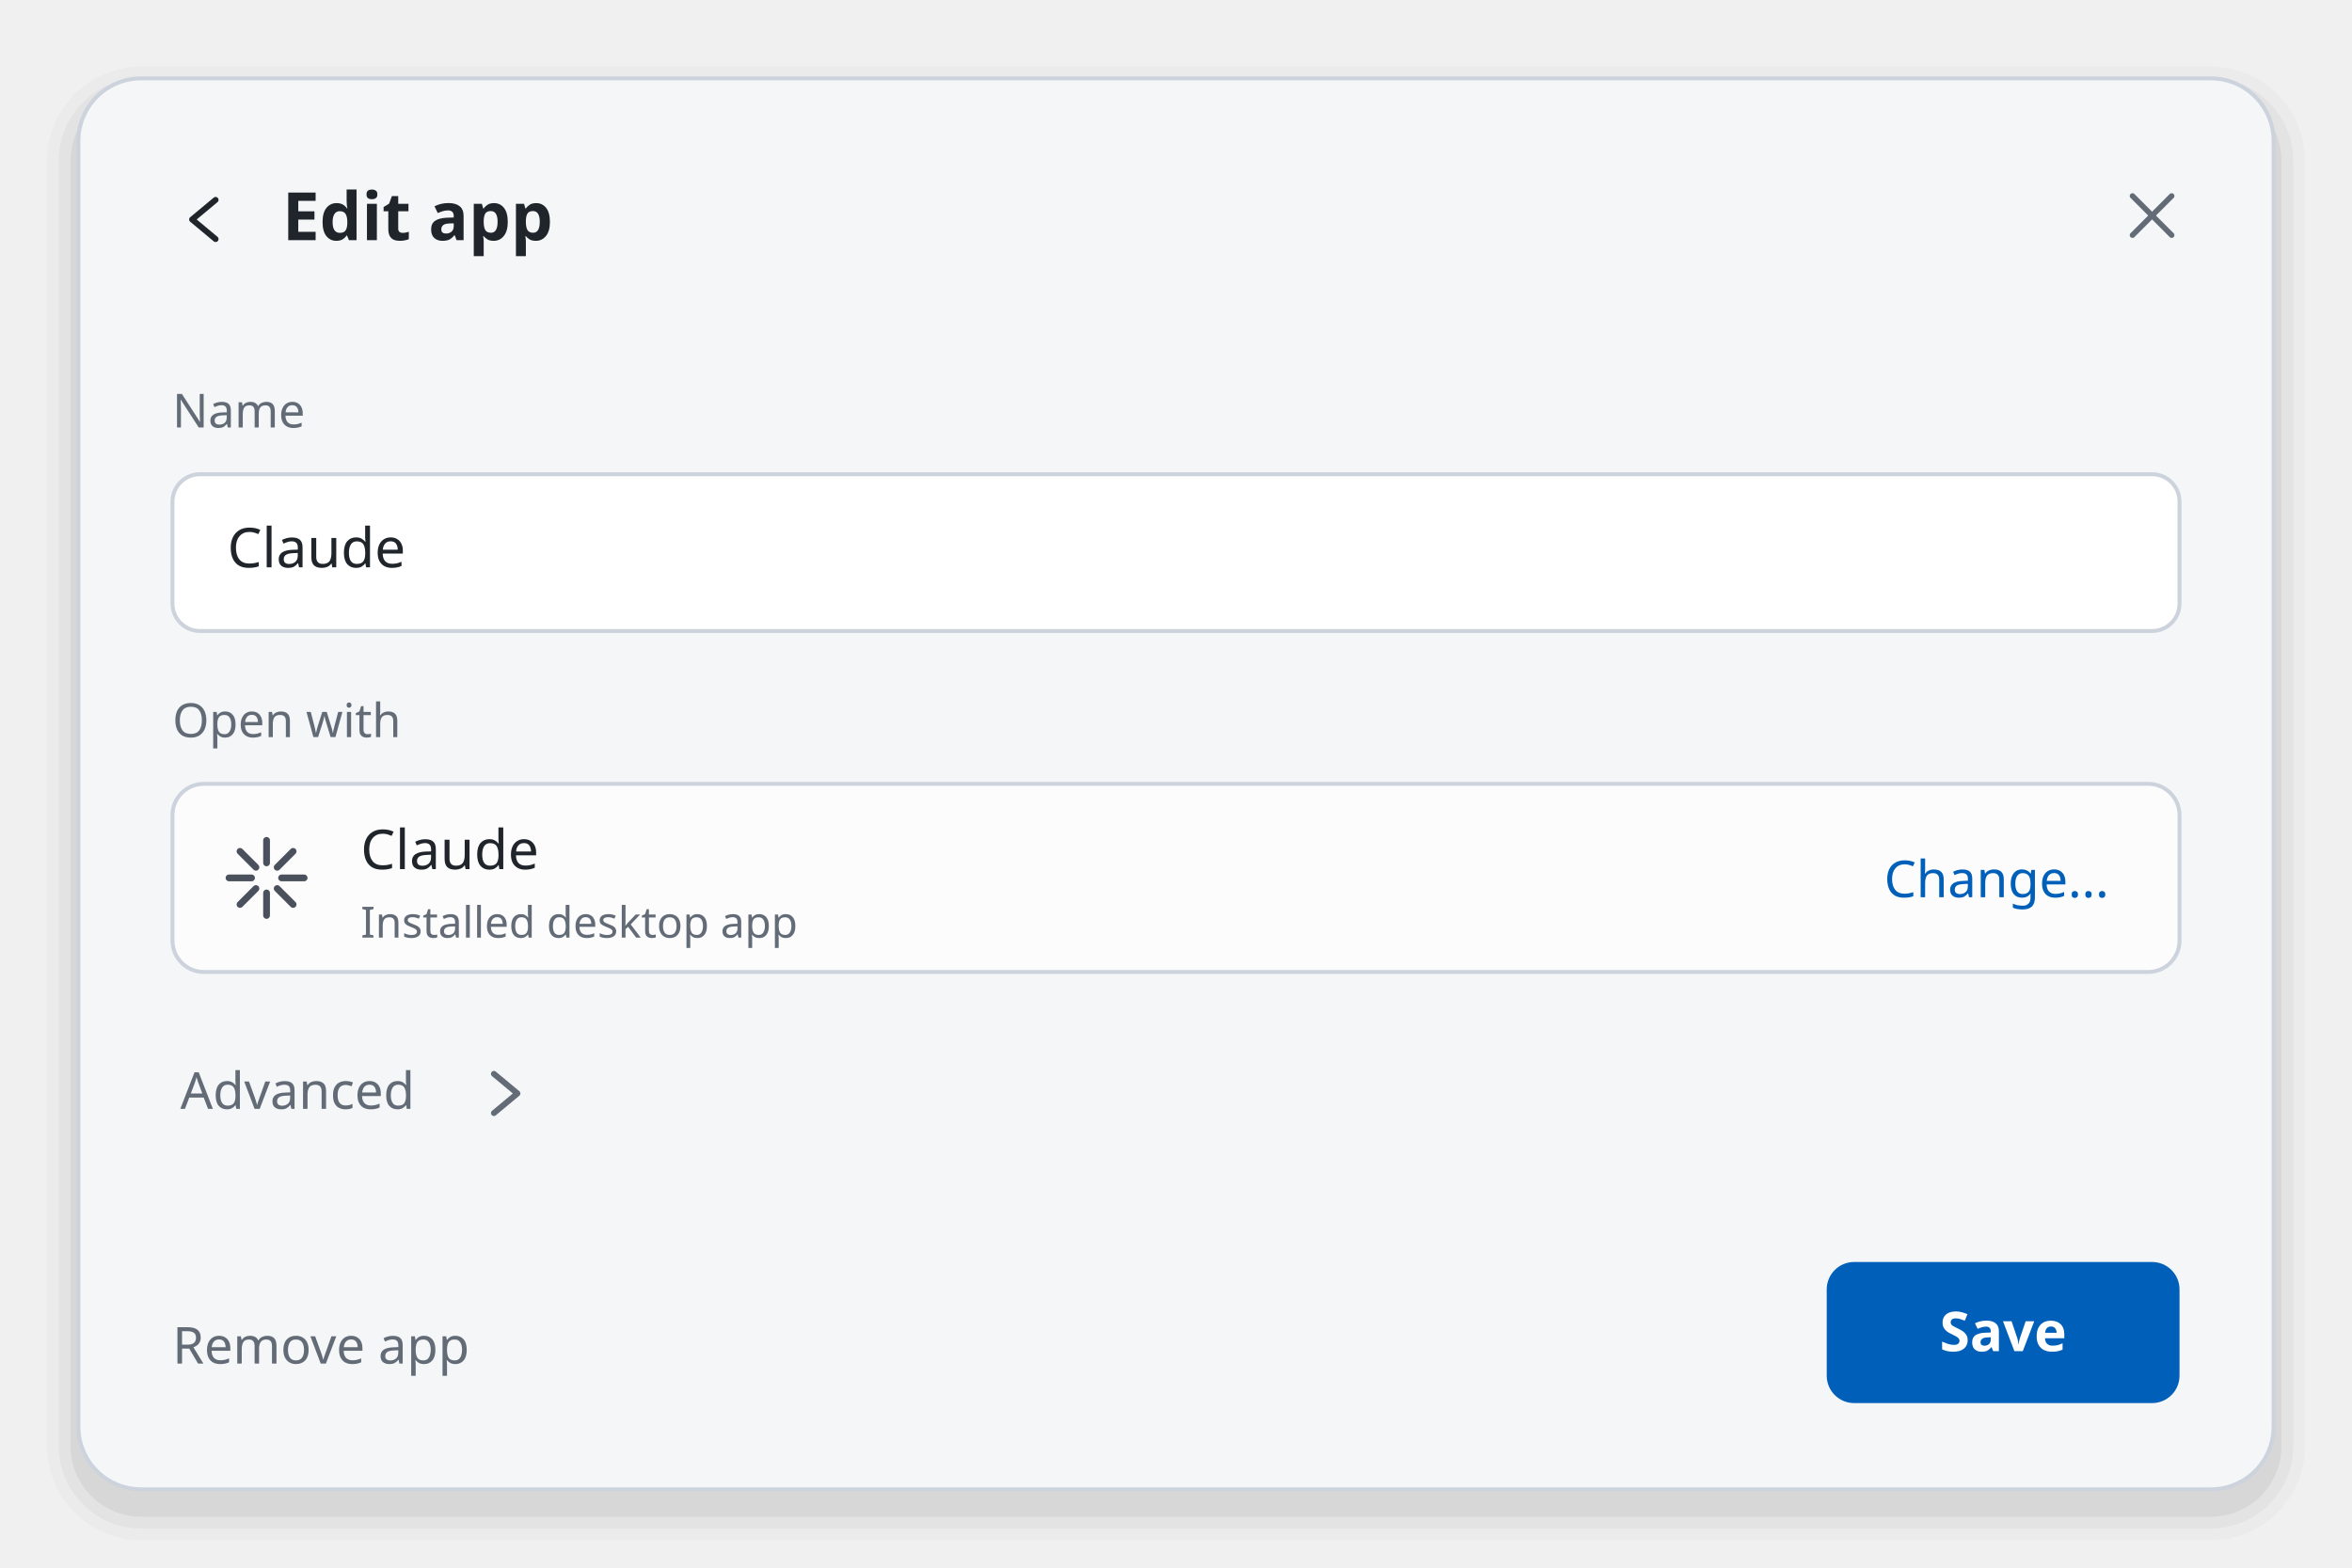
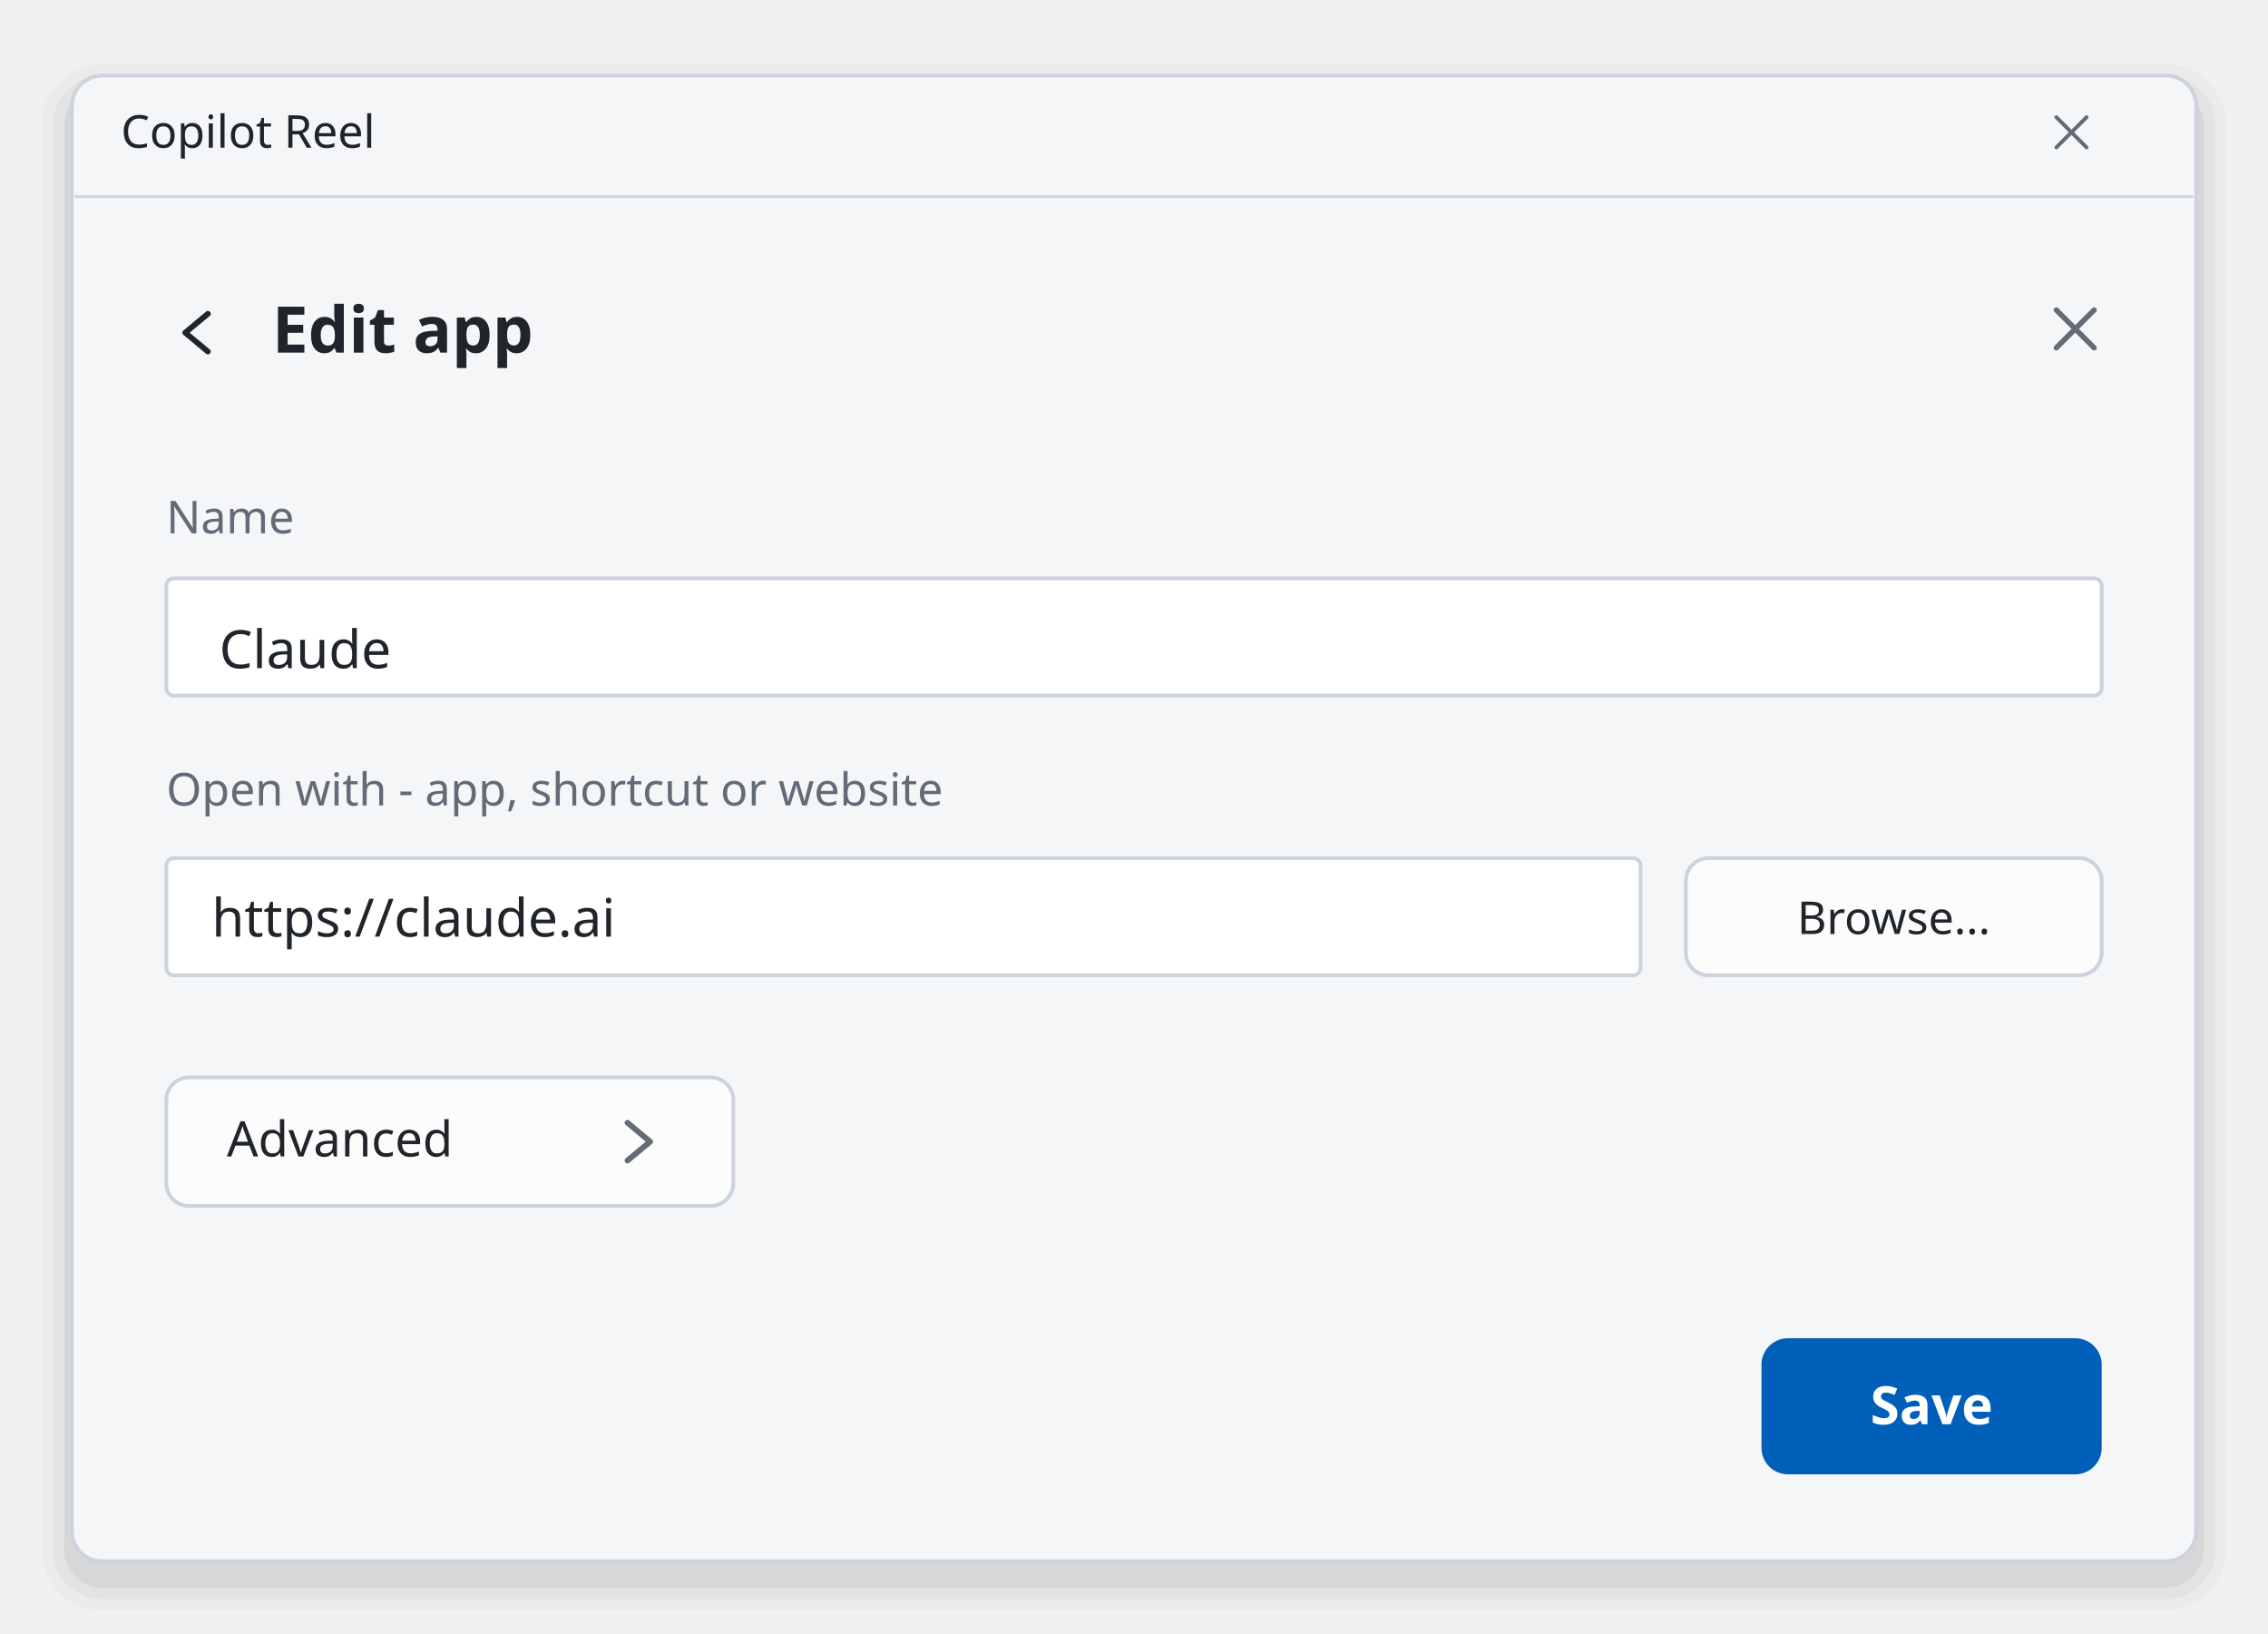
- <svg xmlns="http://www.w3.org/2000/svg" width="600" height="400" viewBox="0 0 600 400" role="img">
-   <g transform="translate(20 20) scale(1)">
-     <rect x="-8" y="-3" width="576" height="376" rx="24" fill="#000000" stroke="none" stroke-width="1" stroke-linejoin="round" stroke-linecap="round" opacity="0.022" />
-     <rect x="-5" y="0" width="570" height="370" rx="21" fill="#000000" stroke="none" stroke-width="1" stroke-linejoin="round" stroke-linecap="round" opacity="0.036" />
-     <rect x="-2" y="3" width="564" height="364" rx="18" fill="#000000" stroke="none" stroke-width="1" stroke-linejoin="round" stroke-linecap="round" opacity="0.054" />
-     <rect x="0" y="0" width="560" height="360" rx="16" fill="#F4F6F8" stroke="#CCD3DC" stroke-width="1" stroke-linejoin="round" stroke-linecap="round" opacity="1" />
+ <svg xmlns="http://www.w3.org/2000/svg" width="600" height="432" viewBox="0 0 600 432" role="img">
+   <g transform="translate(20 52) scale(1)">
+     <rect x="-9" y="-35" width="578" height="409" rx="16" fill="#000000" stroke="none" stroke-width="1" stroke-linejoin="round" stroke-linecap="round" opacity="0.022" />
+     <rect x="-6" y="-32" width="572" height="403" rx="13" fill="#000000" stroke="none" stroke-width="1" stroke-linejoin="round" stroke-linecap="round" opacity="0.036" />
+     <rect x="-3" y="-29" width="566" height="397" rx="10" fill="#000000" stroke="none" stroke-width="1" stroke-linejoin="round" stroke-linecap="round" opacity="0.054" />
+     <rect x="-1" y="-32" width="562" height="393" rx="8" fill="#F4F6F8" stroke="#CCD3DC" stroke-width="1" stroke-linejoin="round" stroke-linecap="round" opacity="1" />
+     <text x="12" y="-12.92" fill="#20252B" font-family="Segoe UI Variable,Segoe UI,Microsoft YaHei,sans-serif" font-size="12" font-weight="400" text-anchor="start">Copilot Reel</text>
+     <path d="M524 -21 L532 -13" fill="none" stroke="#626B76" stroke-width="1" stroke-linejoin="round" stroke-linecap="round" opacity="1" />
+     <path d="M532 -21 L524 -13" fill="none" stroke="#626B76" stroke-width="1" stroke-linejoin="round" stroke-linecap="round" opacity="1" />
+     <path d="M0 0 L560 0" fill="none" stroke="#CCD3DC" stroke-width="0.7" stroke-linejoin="round" stroke-linecap="round" opacity="1" />
    <path d="M35 31 L29 36 L35 41" fill="none" stroke="#20252B" stroke-width="1.5" stroke-linejoin="round" stroke-linecap="round" opacity="1" />
    <text x="52" y="41.28" fill="#20252B" font-family="Segoe UI Variable,Segoe UI,Microsoft YaHei,sans-serif" font-size="17" font-weight="600" text-anchor="start">Edit app</text>
    <path d="M524 30 L534 40" fill="none" stroke="#626B76" stroke-width="1.4" stroke-linejoin="round" stroke-linecap="round" opacity="1" />
    <path d="M534 30 L524 40" fill="none" stroke="#626B76" stroke-width="1.4" stroke-linejoin="round" stroke-linecap="round" opacity="1" />
    <text x="24" y="89.08" fill="#626B76" font-family="Segoe UI Variable,Segoe UI,Microsoft YaHei,sans-serif" font-size="12" font-weight="400" text-anchor="start">Name</text>
-     <rect x="24" y="101" width="512" height="40" rx="7" fill="#FFFFFF" stroke="#CCD3DC" stroke-width="1" stroke-linejoin="round" stroke-linecap="round" opacity="1" />
+     <rect x="24" y="101" width="512" height="31" rx="2" fill="#FFFFFF" stroke="#CCD3DC" stroke-width="1" stroke-linejoin="round" stroke-linecap="round" opacity="1" />
    <text x="38" y="124.76" fill="#20252B" font-family="Segoe UI Variable,Segoe UI,Microsoft YaHei,sans-serif" font-size="14" font-weight="400" text-anchor="start">Claude</text>
-     <text x="24" y="168.08" fill="#626B76" font-family="Segoe UI Variable,Segoe UI,Microsoft YaHei,sans-serif" font-size="12" font-weight="400" text-anchor="start">Open with</text>
-     <rect x="24" y="180" width="512" height="48" rx="8" fill="#FCFCFD" stroke="#CCD3DC" stroke-width="1" stroke-linejoin="round" stroke-linecap="round" opacity="1" />
-     <g transform="translate(48 204) scale(0.958)">
-       <path d="M4 0 L10 0" fill="none" stroke="#4A515D" stroke-width="1.8" stroke-linejoin="round" stroke-linecap="round" opacity="1" />
-       <path d="M2.828 2.828 L7.071 7.071" fill="none" stroke="#4A515D" stroke-width="1.8" stroke-linejoin="round" stroke-linecap="round" opacity="1" />
-       <path d="M0 4 L0 10" fill="none" stroke="#4A515D" stroke-width="1.8" stroke-linejoin="round" stroke-linecap="round" opacity="1" />
-       <path d="M-2.828 2.828 L-7.071 7.071" fill="none" stroke="#4A515D" stroke-width="1.8" stroke-linejoin="round" stroke-linecap="round" opacity="1" />
-       <path d="M-4 0 L-10 0" fill="none" stroke="#4A515D" stroke-width="1.8" stroke-linejoin="round" stroke-linecap="round" opacity="1" />
-       <path d="M-2.828 -2.828 L-7.071 -7.071" fill="none" stroke="#4A515D" stroke-width="1.8" stroke-linejoin="round" stroke-linecap="round" opacity="1" />
-       <path d="M-0 -4 L-0 -10" fill="none" stroke="#4A515D" stroke-width="1.8" stroke-linejoin="round" stroke-linecap="round" opacity="1" />
-       <path d="M2.828 -2.828 L7.071 -7.071" fill="none" stroke="#4A515D" stroke-width="1.8" stroke-linejoin="round" stroke-linecap="round" opacity="1" />
-     </g>
-     <text x="72" y="201.76" fill="#20252B" font-family="Segoe UI Variable,Segoe UI,Microsoft YaHei,sans-serif" font-size="14" font-weight="400" text-anchor="start">Claude</text>
-     <text x="72" y="219.24" fill="#626B76" font-family="Segoe UI Variable,Segoe UI,Microsoft YaHei,sans-serif" font-size="11" font-weight="400" text-anchor="start">Installed desktop app</text>
-     <text x="518" y="208.92" fill="#005FB8" font-family="Segoe UI Variable,Segoe UI,Microsoft YaHei,sans-serif" font-size="13" font-weight="400" text-anchor="end">Change...</text>
-     <text x="26" y="262.92" fill="#626B76" font-family="Segoe UI Variable,Segoe UI,Microsoft YaHei,sans-serif" font-size="13" font-weight="400" text-anchor="start">Advanced</text>
-     <path d="M106 254 L112 259 L106 264" fill="none" stroke="#626B76" stroke-width="1.5" stroke-linejoin="round" stroke-linecap="round" opacity="1" />
-     <text x="24" y="327.92" fill="#626B76" font-family="Segoe UI Variable,Segoe UI,Microsoft YaHei,sans-serif" font-size="13" font-weight="400" text-anchor="start">Remove app</text>
+     <text x="24" y="161.08" fill="#626B76" font-family="Segoe UI Variable,Segoe UI,Microsoft YaHei,sans-serif" font-size="12" font-weight="400" text-anchor="start">Open with - app, shortcut or website</text>
+     <rect x="24" y="175" width="390" height="31" rx="2" fill="#FFFFFF" stroke="#CCD3DC" stroke-width="1" stroke-linejoin="round" stroke-linecap="round" opacity="1" />
+     <text x="36" y="195.76" fill="#20252B" font-family="Segoe UI Variable,Segoe UI,Microsoft YaHei,sans-serif" font-size="14" font-weight="400" text-anchor="start">https://claude.ai</text>
+     <rect x="426" y="175" width="110" height="31" rx="6" fill="#FCFCFD" stroke="#CCD3DC" stroke-width="1" stroke-linejoin="round" stroke-linecap="round" opacity="1" />
+     <text x="481" y="195.08" fill="#20252B" font-family="Segoe UI Variable,Segoe UI,Microsoft YaHei,sans-serif" font-size="12" font-weight="400" text-anchor="middle">Browse...</text>
+     <rect x="24" y="233" width="150" height="34" rx="6" fill="#FCFCFD" stroke="#CCD3DC" stroke-width="1" stroke-linejoin="round" stroke-linecap="round" opacity="1" />
+     <text x="40" y="253.92" fill="#20252B" font-family="Segoe UI Variable,Segoe UI,Microsoft YaHei,sans-serif" font-size="13" font-weight="400" text-anchor="start">Advanced</text>
+     <path d="M146 245 L152 250 L146 255" fill="none" stroke="#626B76" stroke-width="1.5" stroke-linejoin="round" stroke-linecap="round" opacity="1" />
    <rect x="446" y="302" width="90" height="36" rx="7" fill="#005FB8" stroke="none" stroke-width="1" stroke-linejoin="round" stroke-linecap="round" opacity="1" />
    <text x="491" y="324.76" fill="#FFFFFF" font-family="Segoe UI Variable,Segoe UI,Microsoft YaHei,sans-serif" font-size="14" font-weight="600" text-anchor="middle">Save</text>
  </g>
</svg>
